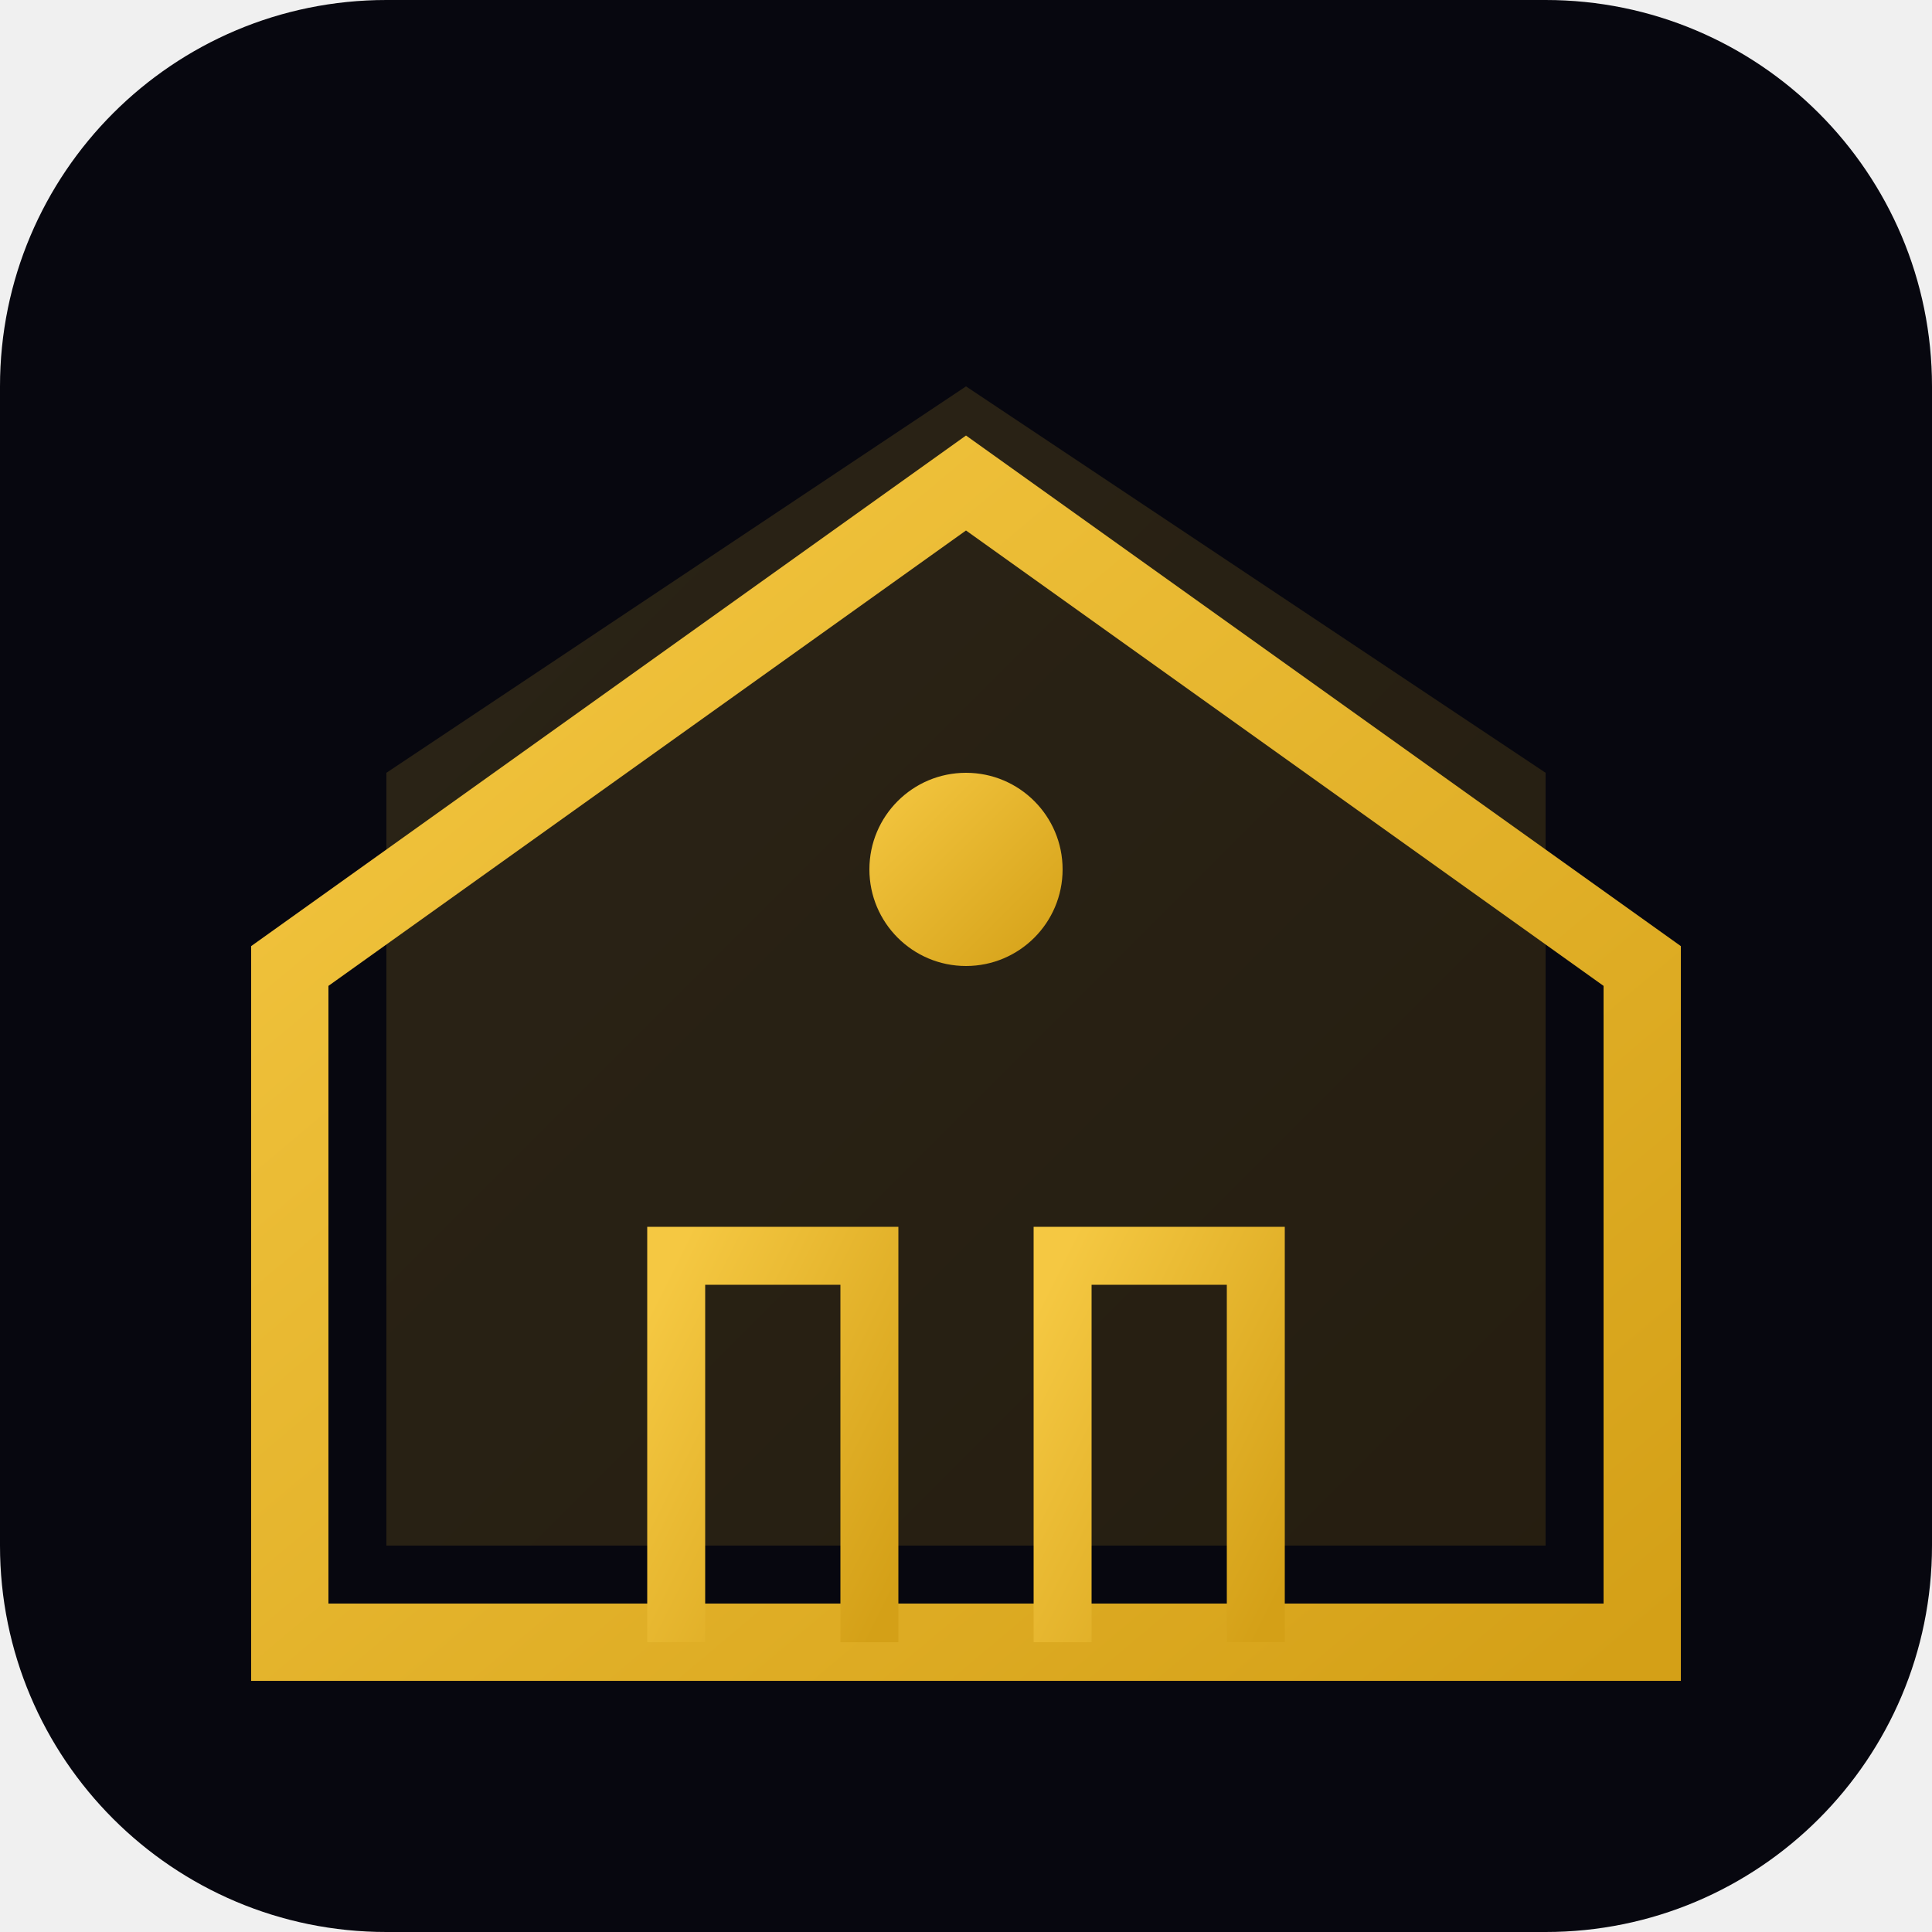
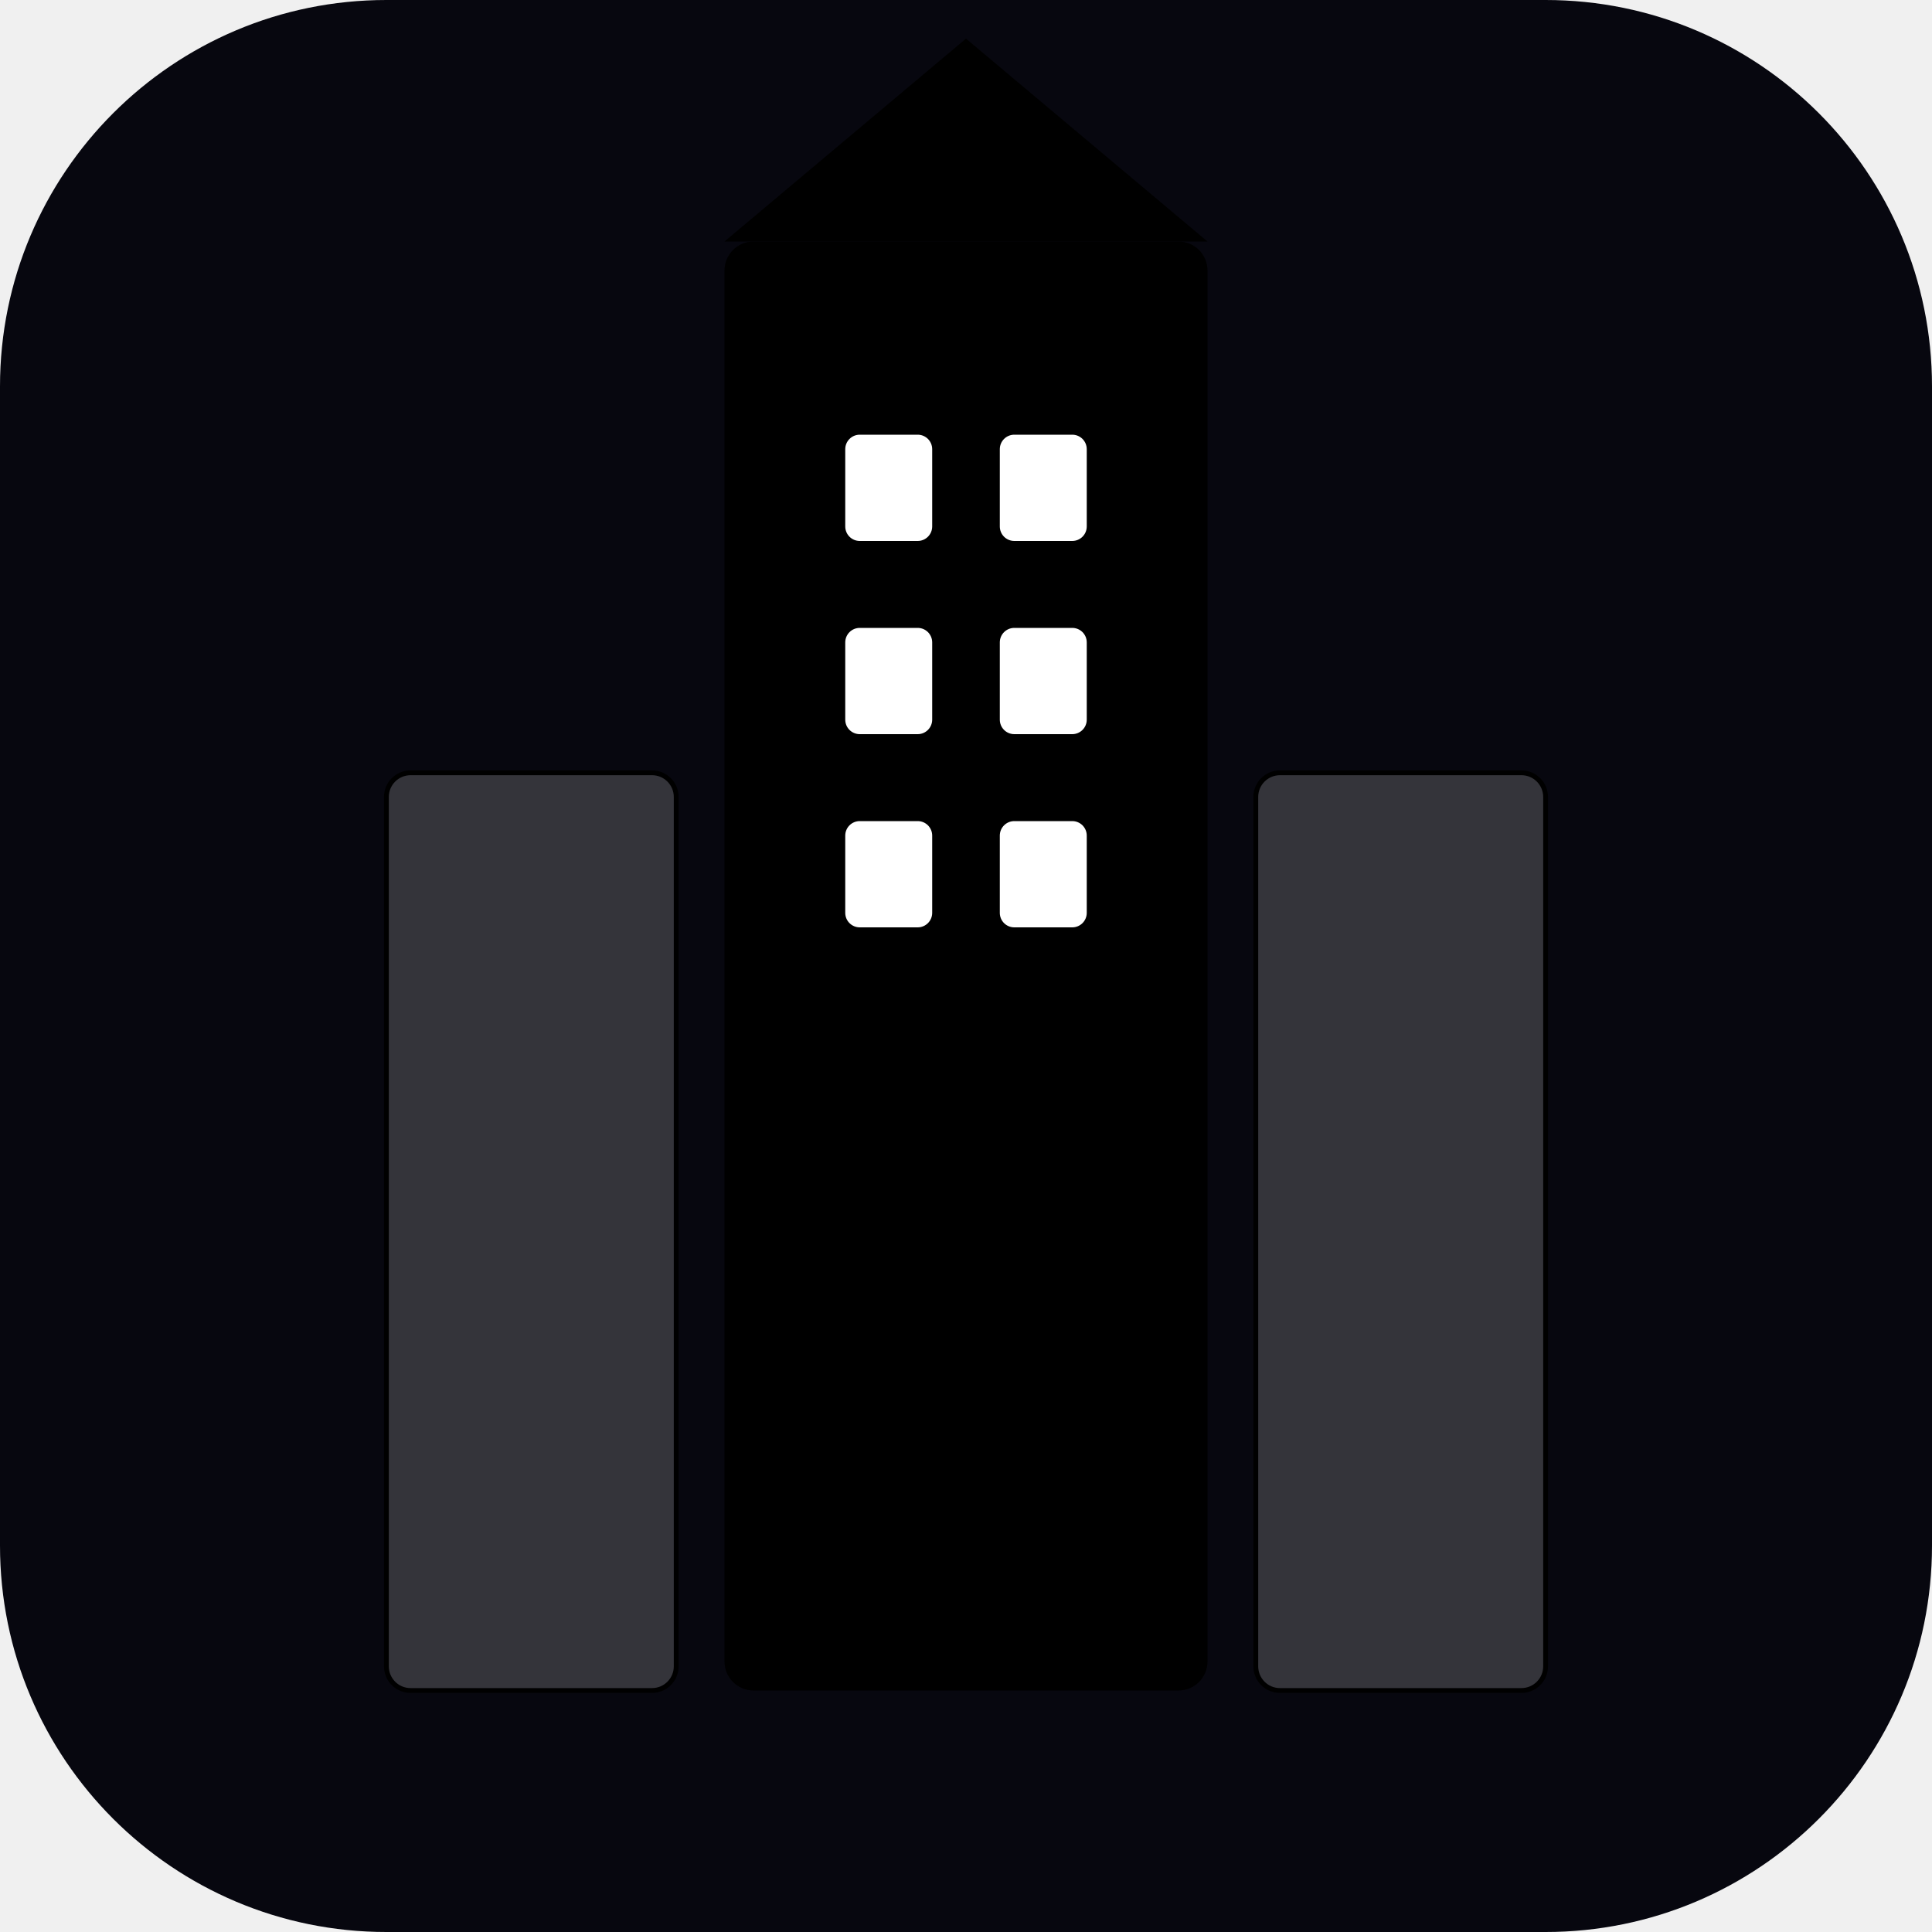
- <svg xmlns="http://www.w3.org/2000/svg" viewBox="0 0 100 100">
+ <svg xmlns="http://www.w3.org/2000/svg" viewBox="0 0 400 400" fill="none">
  <defs>
    <linearGradient id="goldGrad" x1="0%" y1="0%" x2="100%" y2="100%">
-       <stop offset="0%" style="stop-color:#f5c842;stop-opacity:1" />
-       <stop offset="100%" style="stop-color:#d4a017;stop-opacity:1" />
+       <stop offset="0%" stopColor="#c5a059" />
+       <stop offset="50%" stopColor="#f4d03f" />
+       <stop offset="100%" stopColor="#c5a059" />
    </linearGradient>
  </defs>
-   <rect width="100" height="100" rx="20" fill="#07070f" />
-   <path d="M20 80 L20 40 L50 20 L80 40 L80 80 Z" fill="url(#goldGrad)" opacity="0.15" />
-   <path d="M50 25 L85 50 L85 85 L15 85 L15 50 Z" stroke="url(#goldGrad)" stroke-width="4" fill="none" />
-   <path d="M35 85 L35 65 L45 65 L45 85" stroke="url(#goldGrad)" stroke-width="3" fill="none" />
-   <path d="M55 85 L55 65 L65 65 L65 85" stroke="url(#goldGrad)" stroke-width="3" fill="none" />
-   <circle cx="50" cy="45" r="5" fill="url(#goldGrad)" />
+   <rect width="400" height="400" rx="80" fill="#07070f" />
+   <rect x="150" y="50" width="100" height="300" rx="6" fill="url(#goldGrad)" />
+   <path d="M150 50 L200 8 L250 50 Z" fill="url(#goldGrad)" />
+   <rect x="80" y="160" width="60" height="190" rx="5" fill="rgba(255,255,255,0.18)" stroke="url(#goldGrad)" strokeWidth="10" />
+   <rect x="260" y="160" width="60" height="190" rx="5" fill="rgba(255,255,255,0.18)" stroke="url(#goldGrad)" strokeWidth="10" />
+   <rect x="175" y="90" width="18" height="22" rx="3" fill="white" />
+   <rect x="207" y="90" width="18" height="22" rx="3" fill="white" />
+   <rect x="175" y="130" width="18" height="22" rx="3" fill="white" />
+   <rect x="207" y="130" width="18" height="22" rx="3" fill="white" />
+   <rect x="175" y="170" width="18" height="22" rx="3" fill="white" />
+   <rect x="207" y="170" width="18" height="22" rx="3" fill="white" />
</svg>
